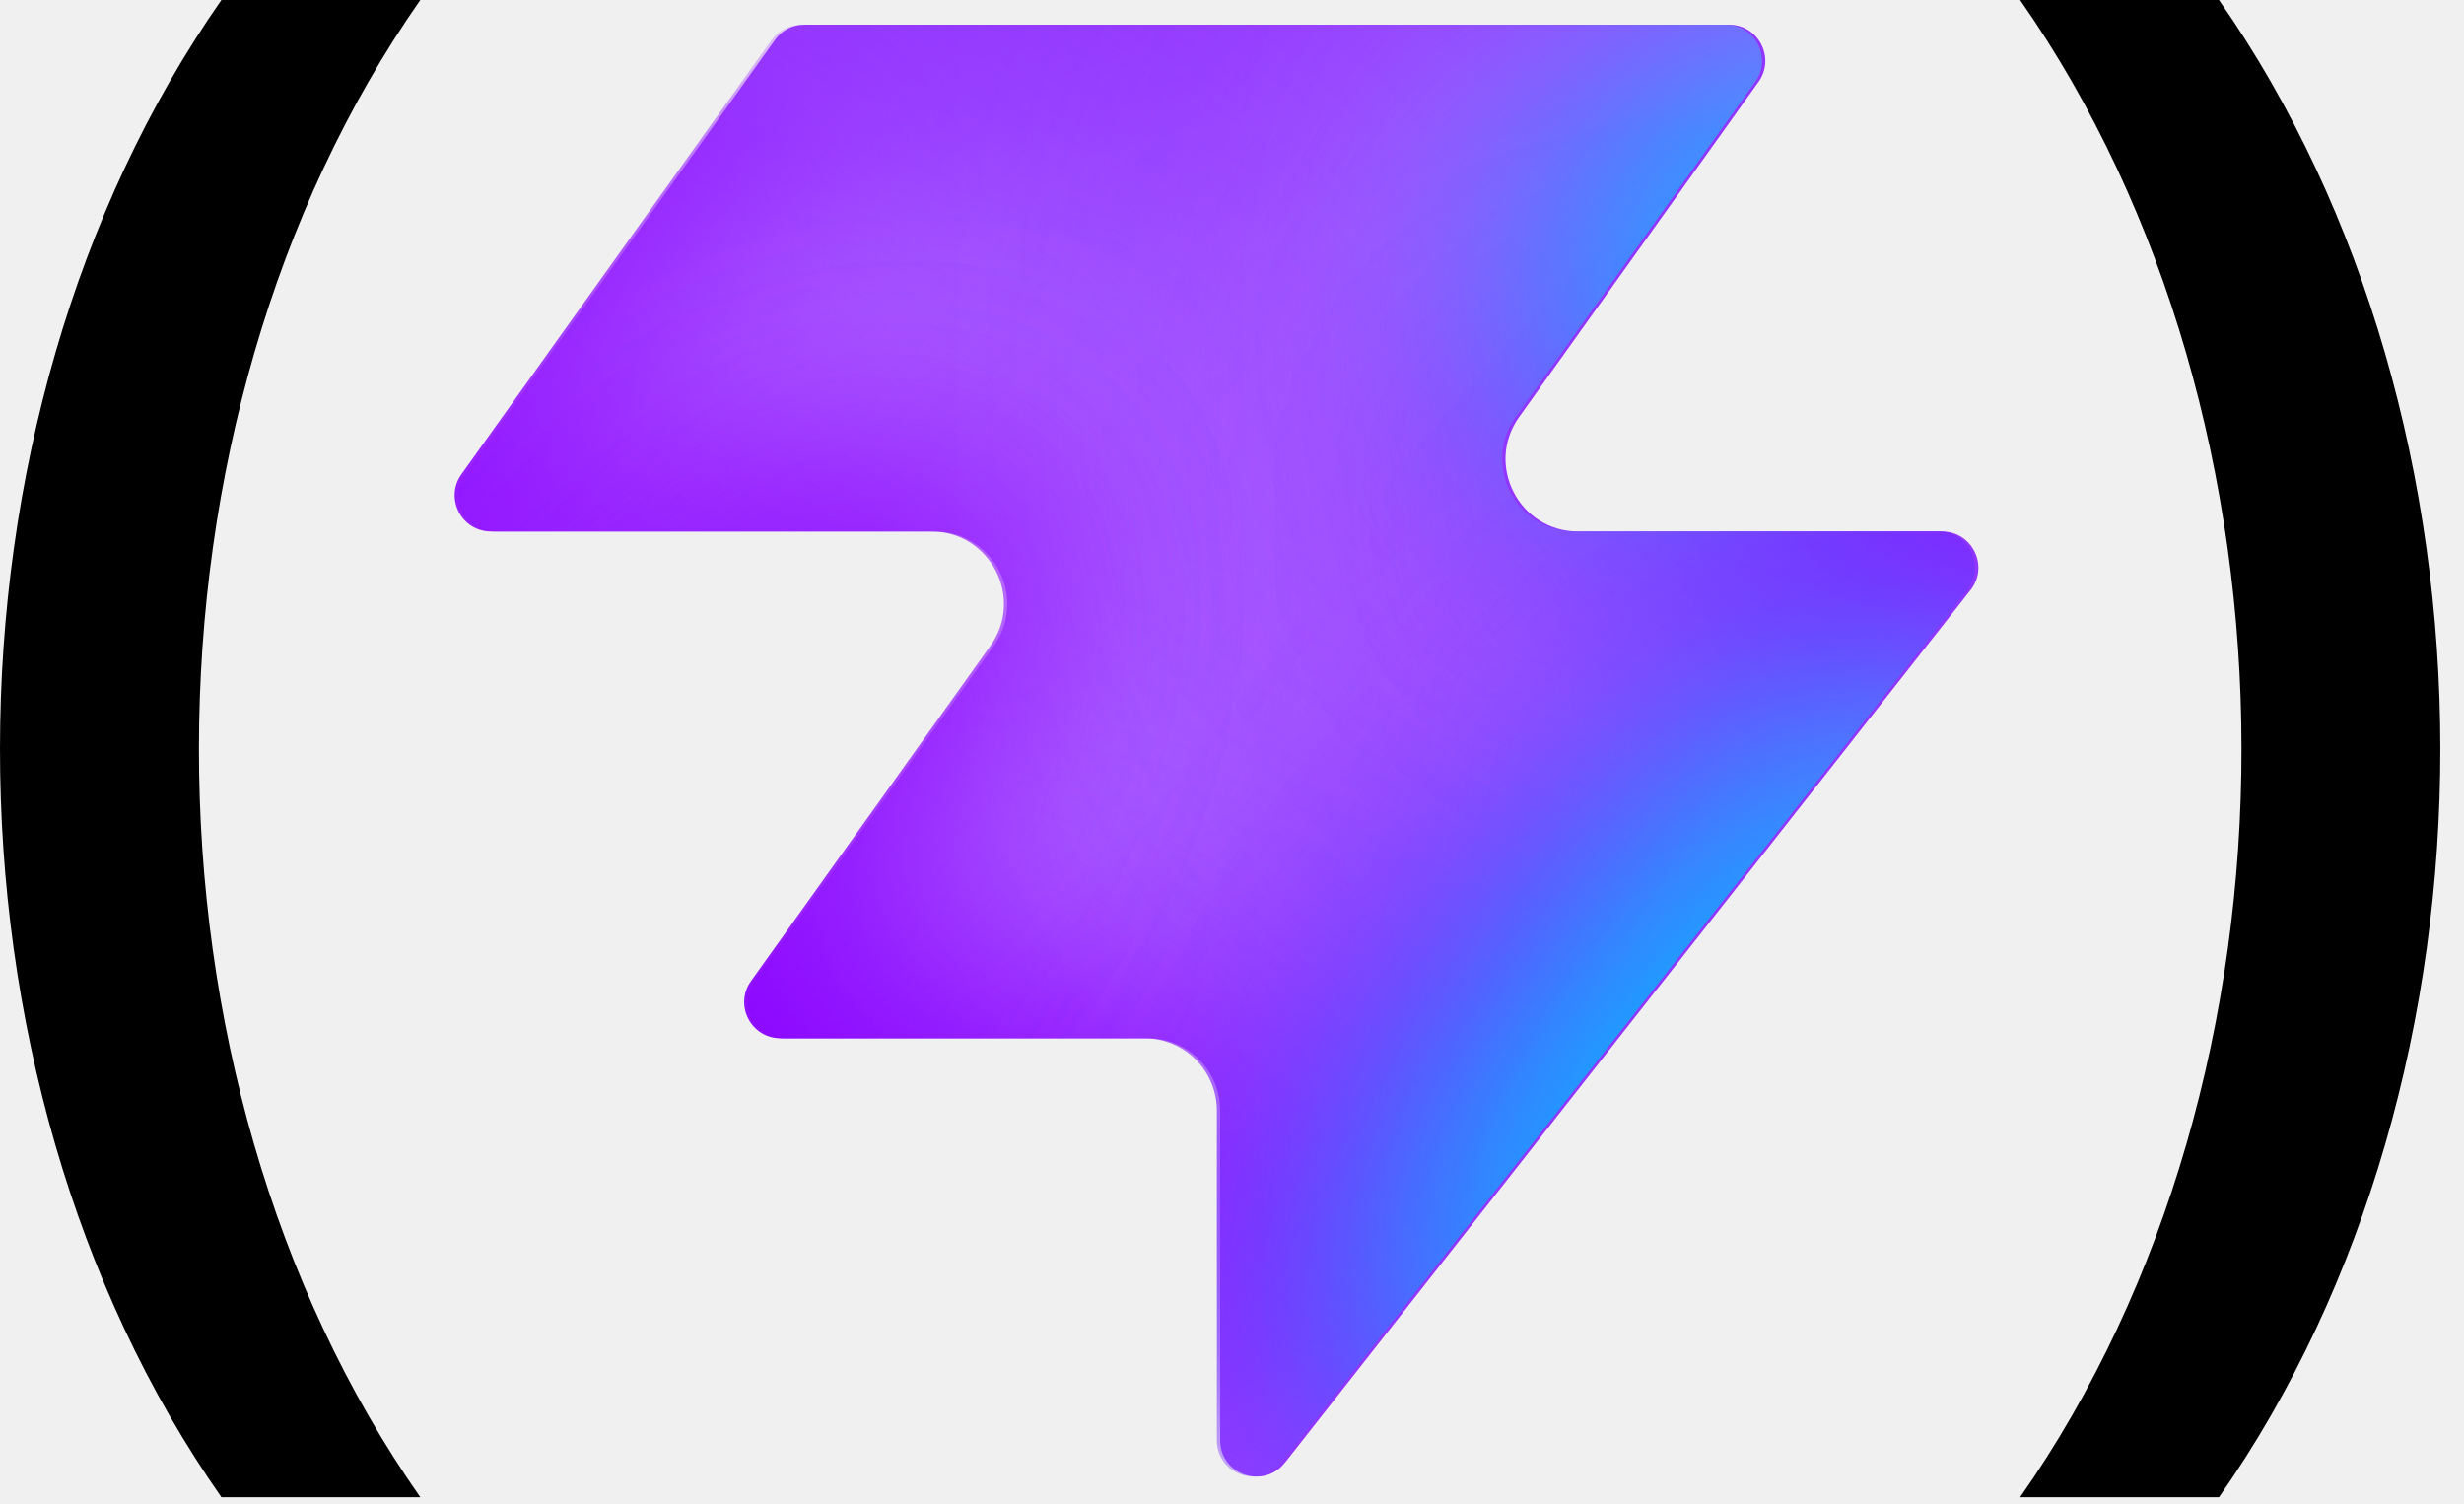
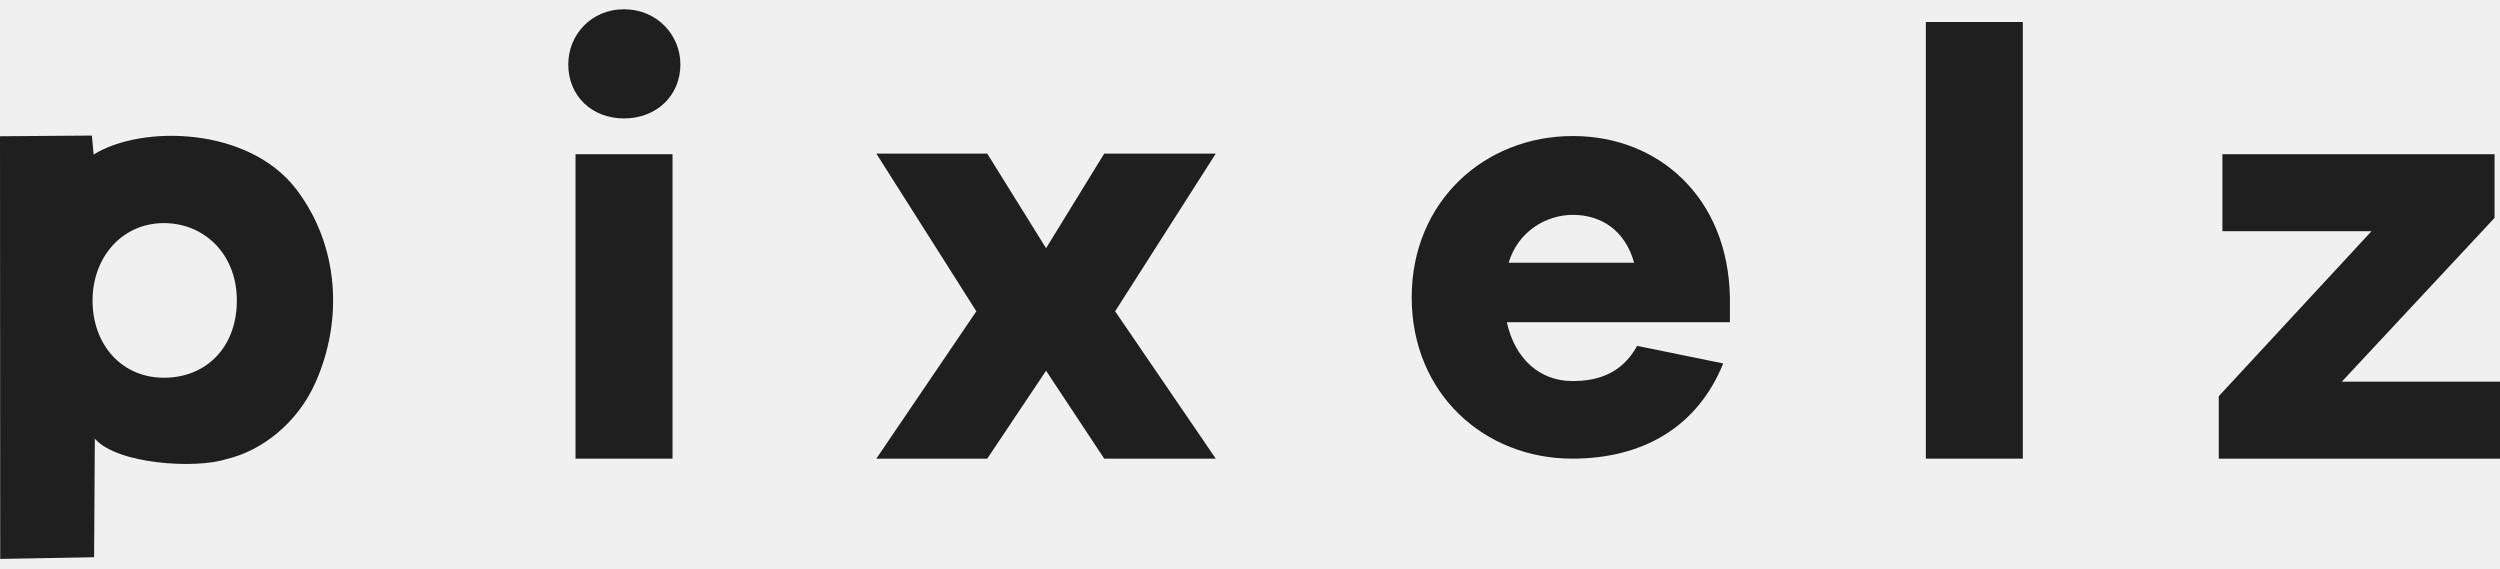
- <svg xmlns="http://www.w3.org/2000/svg" width="77" height="47" fill="none" aria-labelledby="vite-logo-title" viewBox="0 0 77 47">
-   <style>.parenthesis{fill:#000}@media (prefers-color-scheme:dark){.parenthesis{fill:#fff}}</style>
-   <path fill="#9135ff" d="M40.151 45.71c-.663.844-2.02.374-2.02-.699V34.708a2.26 2.26 0 0 0-2.262-2.262H24.493c-.92 0-1.457-1.04-.92-1.788l7.479-10.471c1.07-1.498 0-3.578-1.842-3.578H15.443c-.92 0-1.456-1.04-.92-1.788l9.696-13.576c.213-.297.556-.474.92-.474h28.894c.92 0 1.456 1.04.92 1.788l-7.48 10.472c-1.07 1.497 0 3.578 1.842 3.578h11.376c.944 0 1.474 1.087.89 1.83L40.153 45.712z" />
-   <mask id="a" width="48" height="47" x="14" y="0" maskUnits="userSpaceOnUse" style="mask-type:alpha">
-     <path fill="#000" d="M40.047 45.71c-.663.843-2.02.374-2.02-.699V34.708a2.26 2.26 0 0 0-2.262-2.262H24.389c-.92 0-1.457-1.04-.92-1.788l7.479-10.472c1.07-1.497 0-3.578-1.842-3.578H15.34c-.92 0-1.456-1.04-.92-1.788l9.696-13.575c.213-.297.556-.474.92-.474H53.93c.92 0 1.456 1.04.92 1.788L47.37 13.03c-1.07 1.498 0 3.578 1.842 3.578h11.376c.944 0 1.474 1.088.89 1.831L40.049 45.712z" />
-   </mask>
-   <g mask="url(#a)">
-     <g filter="url(#b)">
-       <ellipse cx="5.508" cy="14.704" fill="#eee6ff" rx="5.508" ry="14.704" transform="rotate(269.814 20.96 11.29)scale(-1 1)" />
-     </g>
-     <g filter="url(#c)">
-       <ellipse cx="10.399" cy="29.851" fill="#eee6ff" rx="10.399" ry="29.851" transform="rotate(89.814 -16.902 -8.275)scale(1 -1)" />
-     </g>
-     <g filter="url(#d)">
-       <ellipse cx="5.508" cy="30.487" fill="#8900ff" rx="5.508" ry="30.487" transform="rotate(89.814 -19.197 -7.127)scale(1 -1)" />
-     </g>
-     <g filter="url(#e)">
-       <ellipse cx="5.508" cy="30.599" fill="#8900ff" rx="5.508" ry="30.599" transform="rotate(89.814 -25.928 4.177)scale(1 -1)" />
-     </g>
-     <g filter="url(#f)">
-       <ellipse cx="5.508" cy="30.599" fill="#8900ff" rx="5.508" ry="30.599" transform="rotate(89.814 -25.738 5.52)scale(1 -1)" />
-     </g>
-     <g filter="url(#g)">
-       <ellipse cx="14.072" cy="22.078" fill="#eee6ff" rx="14.072" ry="22.078" transform="rotate(93.35 31.245 55.578)scale(-1 1)" />
-     </g>
-     <g filter="url(#h)">
-       <ellipse cx="3.47" cy="21.501" fill="#8900ff" rx="3.47" ry="21.501" transform="rotate(89.009 35.419 55.202)scale(-1 1)" />
-     </g>
-     <g filter="url(#i)">
-       <ellipse cx="3.47" cy="21.501" fill="#8900ff" rx="3.47" ry="21.501" transform="rotate(89.009 35.419 55.202)scale(-1 1)" />
-     </g>
-     <g filter="url(#j)">
-       <ellipse cx="14.592" cy="9.743" fill="#8900ff" rx="4.407" ry="29.108" transform="rotate(39.51 14.592 9.743)" />
-     </g>
-     <g filter="url(#k)">
-       <ellipse cx="61.728" cy="-5.321" fill="#8900ff" rx="4.407" ry="29.108" transform="rotate(37.892 61.728 -5.32)" />
-     </g>
-     <g filter="url(#l)">
-       <ellipse cx="55.618" cy="7.104" fill="#00c2ff" rx="5.971" ry="9.665" transform="rotate(37.892 55.618 7.104)" />
-     </g>
-     <g filter="url(#m)">
-       <ellipse cx="12.326" cy="39.103" fill="#8900ff" rx="4.407" ry="29.108" transform="rotate(37.892 12.326 39.103)" />
-     </g>
-     <g filter="url(#n)">
-       <ellipse cx="12.326" cy="39.103" fill="#8900ff" rx="4.407" ry="29.108" transform="rotate(37.892 12.326 39.103)" />
-     </g>
-     <g filter="url(#o)">
-       <ellipse cx="49.857" cy="30.678" fill="#8900ff" rx="4.407" ry="29.108" transform="rotate(37.892 49.857 30.678)" />
-     </g>
-     <g filter="url(#p)">
-       <ellipse cx="52.623" cy="33.171" fill="#00c2ff" rx="5.971" ry="15.297" transform="rotate(37.892 52.623 33.17)" />
-     </g>
-   </g>
-   <path d="M6.919 0c-9.198 13.166-9.252 33.575 0 46.789h6.215c-9.25-13.214-9.196-33.623 0-46.789zm62.424 0h-6.215c9.198 13.166 9.252 33.575 0 46.789h6.215c9.25-13.214 9.196-33.623 0-46.789" class="parenthesis" />
-   <defs>
-     <filter id="b" width="60.045" height="41.654" x="-5.564" y="16.92" color-interpolation-filters="sRGB" filterUnits="userSpaceOnUse">
-       <feFlood flood-opacity="0" result="BackgroundImageFix" />
-       <feBlend in="SourceGraphic" in2="BackgroundImageFix" result="shape" />
-       <feGaussianBlur result="effect1_foregroundBlur_2002_17286" stdDeviation="7.659" />
-     </filter>
-     <filter id="c" width="90.34" height="51.437" x="-40.407" y="-6.762" color-interpolation-filters="sRGB" filterUnits="userSpaceOnUse">
-       <feFlood flood-opacity="0" result="BackgroundImageFix" />
-       <feBlend in="SourceGraphic" in2="BackgroundImageFix" result="shape" />
-       <feGaussianBlur result="effect1_foregroundBlur_2002_17286" stdDeviation="7.659" />
-     </filter>
-     <filter id="d" width="79.355" height="29.4" x="-35.435" y="2.801" color-interpolation-filters="sRGB" filterUnits="userSpaceOnUse">
-       <feFlood flood-opacity="0" result="BackgroundImageFix" />
-       <feBlend in="SourceGraphic" in2="BackgroundImageFix" result="shape" />
-       <feGaussianBlur result="effect1_foregroundBlur_2002_17286" stdDeviation="4.596" />
-     </filter>
-     <filter id="e" width="79.579" height="29.4" x="-30.84" y="20.8" color-interpolation-filters="sRGB" filterUnits="userSpaceOnUse">
-       <feFlood flood-opacity="0" result="BackgroundImageFix" />
-       <feBlend in="SourceGraphic" in2="BackgroundImageFix" result="shape" />
-       <feGaussianBlur result="effect1_foregroundBlur_2002_17286" stdDeviation="4.596" />
-     </filter>
-     <filter id="f" width="79.579" height="29.4" x="-29.307" y="21.949" color-interpolation-filters="sRGB" filterUnits="userSpaceOnUse">
-       <feFlood flood-opacity="0" result="BackgroundImageFix" />
-       <feBlend in="SourceGraphic" in2="BackgroundImageFix" result="shape" />
-       <feGaussianBlur result="effect1_foregroundBlur_2002_17286" stdDeviation="4.596" />
-     </filter>
-     <filter id="g" width="74.749" height="58.852" x="29.961" y="-17.13" color-interpolation-filters="sRGB" filterUnits="userSpaceOnUse">
-       <feFlood flood-opacity="0" result="BackgroundImageFix" />
-       <feBlend in="SourceGraphic" in2="BackgroundImageFix" result="shape" />
-       <feGaussianBlur result="effect1_foregroundBlur_2002_17286" stdDeviation="7.659" />
-     </filter>
-     <filter id="h" width="61.377" height="25.362" x="37.754" y="3.055" color-interpolation-filters="sRGB" filterUnits="userSpaceOnUse">
-       <feFlood flood-opacity="0" result="BackgroundImageFix" />
-       <feBlend in="SourceGraphic" in2="BackgroundImageFix" result="shape" />
-       <feGaussianBlur result="effect1_foregroundBlur_2002_17286" stdDeviation="4.596" />
-     </filter>
-     <filter id="i" width="61.377" height="25.362" x="37.754" y="3.055" color-interpolation-filters="sRGB" filterUnits="userSpaceOnUse">
-       <feFlood flood-opacity="0" result="BackgroundImageFix" />
-       <feBlend in="SourceGraphic" in2="BackgroundImageFix" result="shape" />
-       <feGaussianBlur result="effect1_foregroundBlur_2002_17286" stdDeviation="4.596" />
-     </filter>
-     <filter id="j" width="56.045" height="63.649" x="-13.43" y="-22.082" color-interpolation-filters="sRGB" filterUnits="userSpaceOnUse">
-       <feFlood flood-opacity="0" result="BackgroundImageFix" />
-       <feBlend in="SourceGraphic" in2="BackgroundImageFix" result="shape" />
-       <feGaussianBlur result="effect1_foregroundBlur_2002_17286" stdDeviation="4.596" />
-     </filter>
-     <filter id="k" width="54.814" height="64.646" x="34.321" y="-37.644" color-interpolation-filters="sRGB" filterUnits="userSpaceOnUse">
-       <feFlood flood-opacity="0" result="BackgroundImageFix" />
-       <feBlend in="SourceGraphic" in2="BackgroundImageFix" result="shape" />
-       <feGaussianBlur result="effect1_foregroundBlur_2002_17286" stdDeviation="4.596" />
-     </filter>
-     <filter id="l" width="33.541" height="35.313" x="38.847" y="-10.552" color-interpolation-filters="sRGB" filterUnits="userSpaceOnUse">
-       <feFlood flood-opacity="0" result="BackgroundImageFix" />
-       <feBlend in="SourceGraphic" in2="BackgroundImageFix" result="shape" />
-       <feGaussianBlur result="effect1_foregroundBlur_2002_17286" stdDeviation="4.596" />
-     </filter>
-     <filter id="m" width="54.814" height="64.646" x="-15.081" y="6.78" color-interpolation-filters="sRGB" filterUnits="userSpaceOnUse">
-       <feFlood flood-opacity="0" result="BackgroundImageFix" />
-       <feBlend in="SourceGraphic" in2="BackgroundImageFix" result="shape" />
-       <feGaussianBlur result="effect1_foregroundBlur_2002_17286" stdDeviation="4.596" />
-     </filter>
-     <filter id="n" width="54.814" height="64.646" x="-15.081" y="6.78" color-interpolation-filters="sRGB" filterUnits="userSpaceOnUse">
-       <feFlood flood-opacity="0" result="BackgroundImageFix" />
-       <feBlend in="SourceGraphic" in2="BackgroundImageFix" result="shape" />
-       <feGaussianBlur result="effect1_foregroundBlur_2002_17286" stdDeviation="4.596" />
-     </filter>
-     <filter id="o" width="54.814" height="64.646" x="22.45" y="-1.645" color-interpolation-filters="sRGB" filterUnits="userSpaceOnUse">
-       <feFlood flood-opacity="0" result="BackgroundImageFix" />
-       <feBlend in="SourceGraphic" in2="BackgroundImageFix" result="shape" />
-       <feGaussianBlur result="effect1_foregroundBlur_2002_17286" stdDeviation="4.596" />
-     </filter>
-     <filter id="p" width="39.409" height="43.623" x="32.919" y="11.36" color-interpolation-filters="sRGB" filterUnits="userSpaceOnUse">
-       <feFlood flood-opacity="0" result="BackgroundImageFix" />
-       <feBlend in="SourceGraphic" in2="BackgroundImageFix" result="shape" />
-       <feGaussianBlur result="effect1_foregroundBlur_2002_17286" stdDeviation="4.596" />
-     </filter>
-   </defs>
+ <svg xmlns="http://www.w3.org/2000/svg" width="132" height="30" viewBox="0 0 132 30" fill="none">
+   <path d="M4.972 29.422L0.011 29.511L0 7.194L4.853 7.158L4.943 8.16C7.472 6.583 13.141 6.679 15.665 10.022C17.895 12.973 18.132 16.885 16.656 20.201C15.704 22.34 13.817 23.82 11.91 24.251C10.346 24.757 6.208 24.527 5.007 23.163L4.969 29.422H4.972ZM12.504 15.745C12.451 13.366 10.746 11.753 8.597 11.781C6.528 11.806 5.002 13.443 4.894 15.615C4.773 18.028 6.307 19.919 8.608 19.944C10.909 19.969 12.559 18.291 12.504 15.745Z" fill="#1F1F1F" />
+   <path fill-rule="evenodd" clip-rule="evenodd" d="M30.388 24.216H35.509V8.142H30.388V24.216Z" fill="#1F1F1F" />
+   <path fill-rule="evenodd" clip-rule="evenodd" d="M32.949 0.489C31.221 0.489 30.004 1.834 30.004 3.403C30.004 5.036 31.221 6.253 32.949 6.253C34.676 6.253 35.925 5.036 35.925 3.403C35.925 1.834 34.676 0.489 32.949 0.489Z" fill="#1F1F1F" />
+   <path fill-rule="evenodd" clip-rule="evenodd" d="M58.303 8.111L55.232 13.105L52.127 8.111H46.271L51.551 16.436L46.271 24.216H52.127L55.232 19.574L58.303 24.216H64.192L58.879 16.436L64.192 8.111H58.303Z" fill="#1F1F1F" />
+   <path fill-rule="evenodd" clip-rule="evenodd" d="M79.658 13.874C80.138 12.241 81.609 11.345 83.05 11.345C84.522 11.345 85.802 12.145 86.283 13.874H79.658ZM83.05 7.182C78.378 7.182 74.538 10.64 74.538 15.7C74.538 20.79 78.378 24.216 83.018 24.216C86.699 24.216 89.611 22.584 90.986 19.19L86.442 18.262C85.578 19.83 84.202 20.119 83.018 20.119C81.29 20.119 79.978 18.933 79.562 17.013H91.339V15.7C91.243 10.448 87.595 7.182 83.05 7.182Z" fill="#1F1F1F" />
+   <path fill-rule="evenodd" clip-rule="evenodd" d="M101.685 24.216H106.805V1.162H101.685V24.216Z" fill="#1F1F1F" />
+   <path fill-rule="evenodd" clip-rule="evenodd" d="M123.648 20.151L131.712 11.505V8.142H117.343V12.208H125.215L117.151 20.919V24.216H132V20.151H123.648Z" fill="#1F1F1F" />
</svg>
